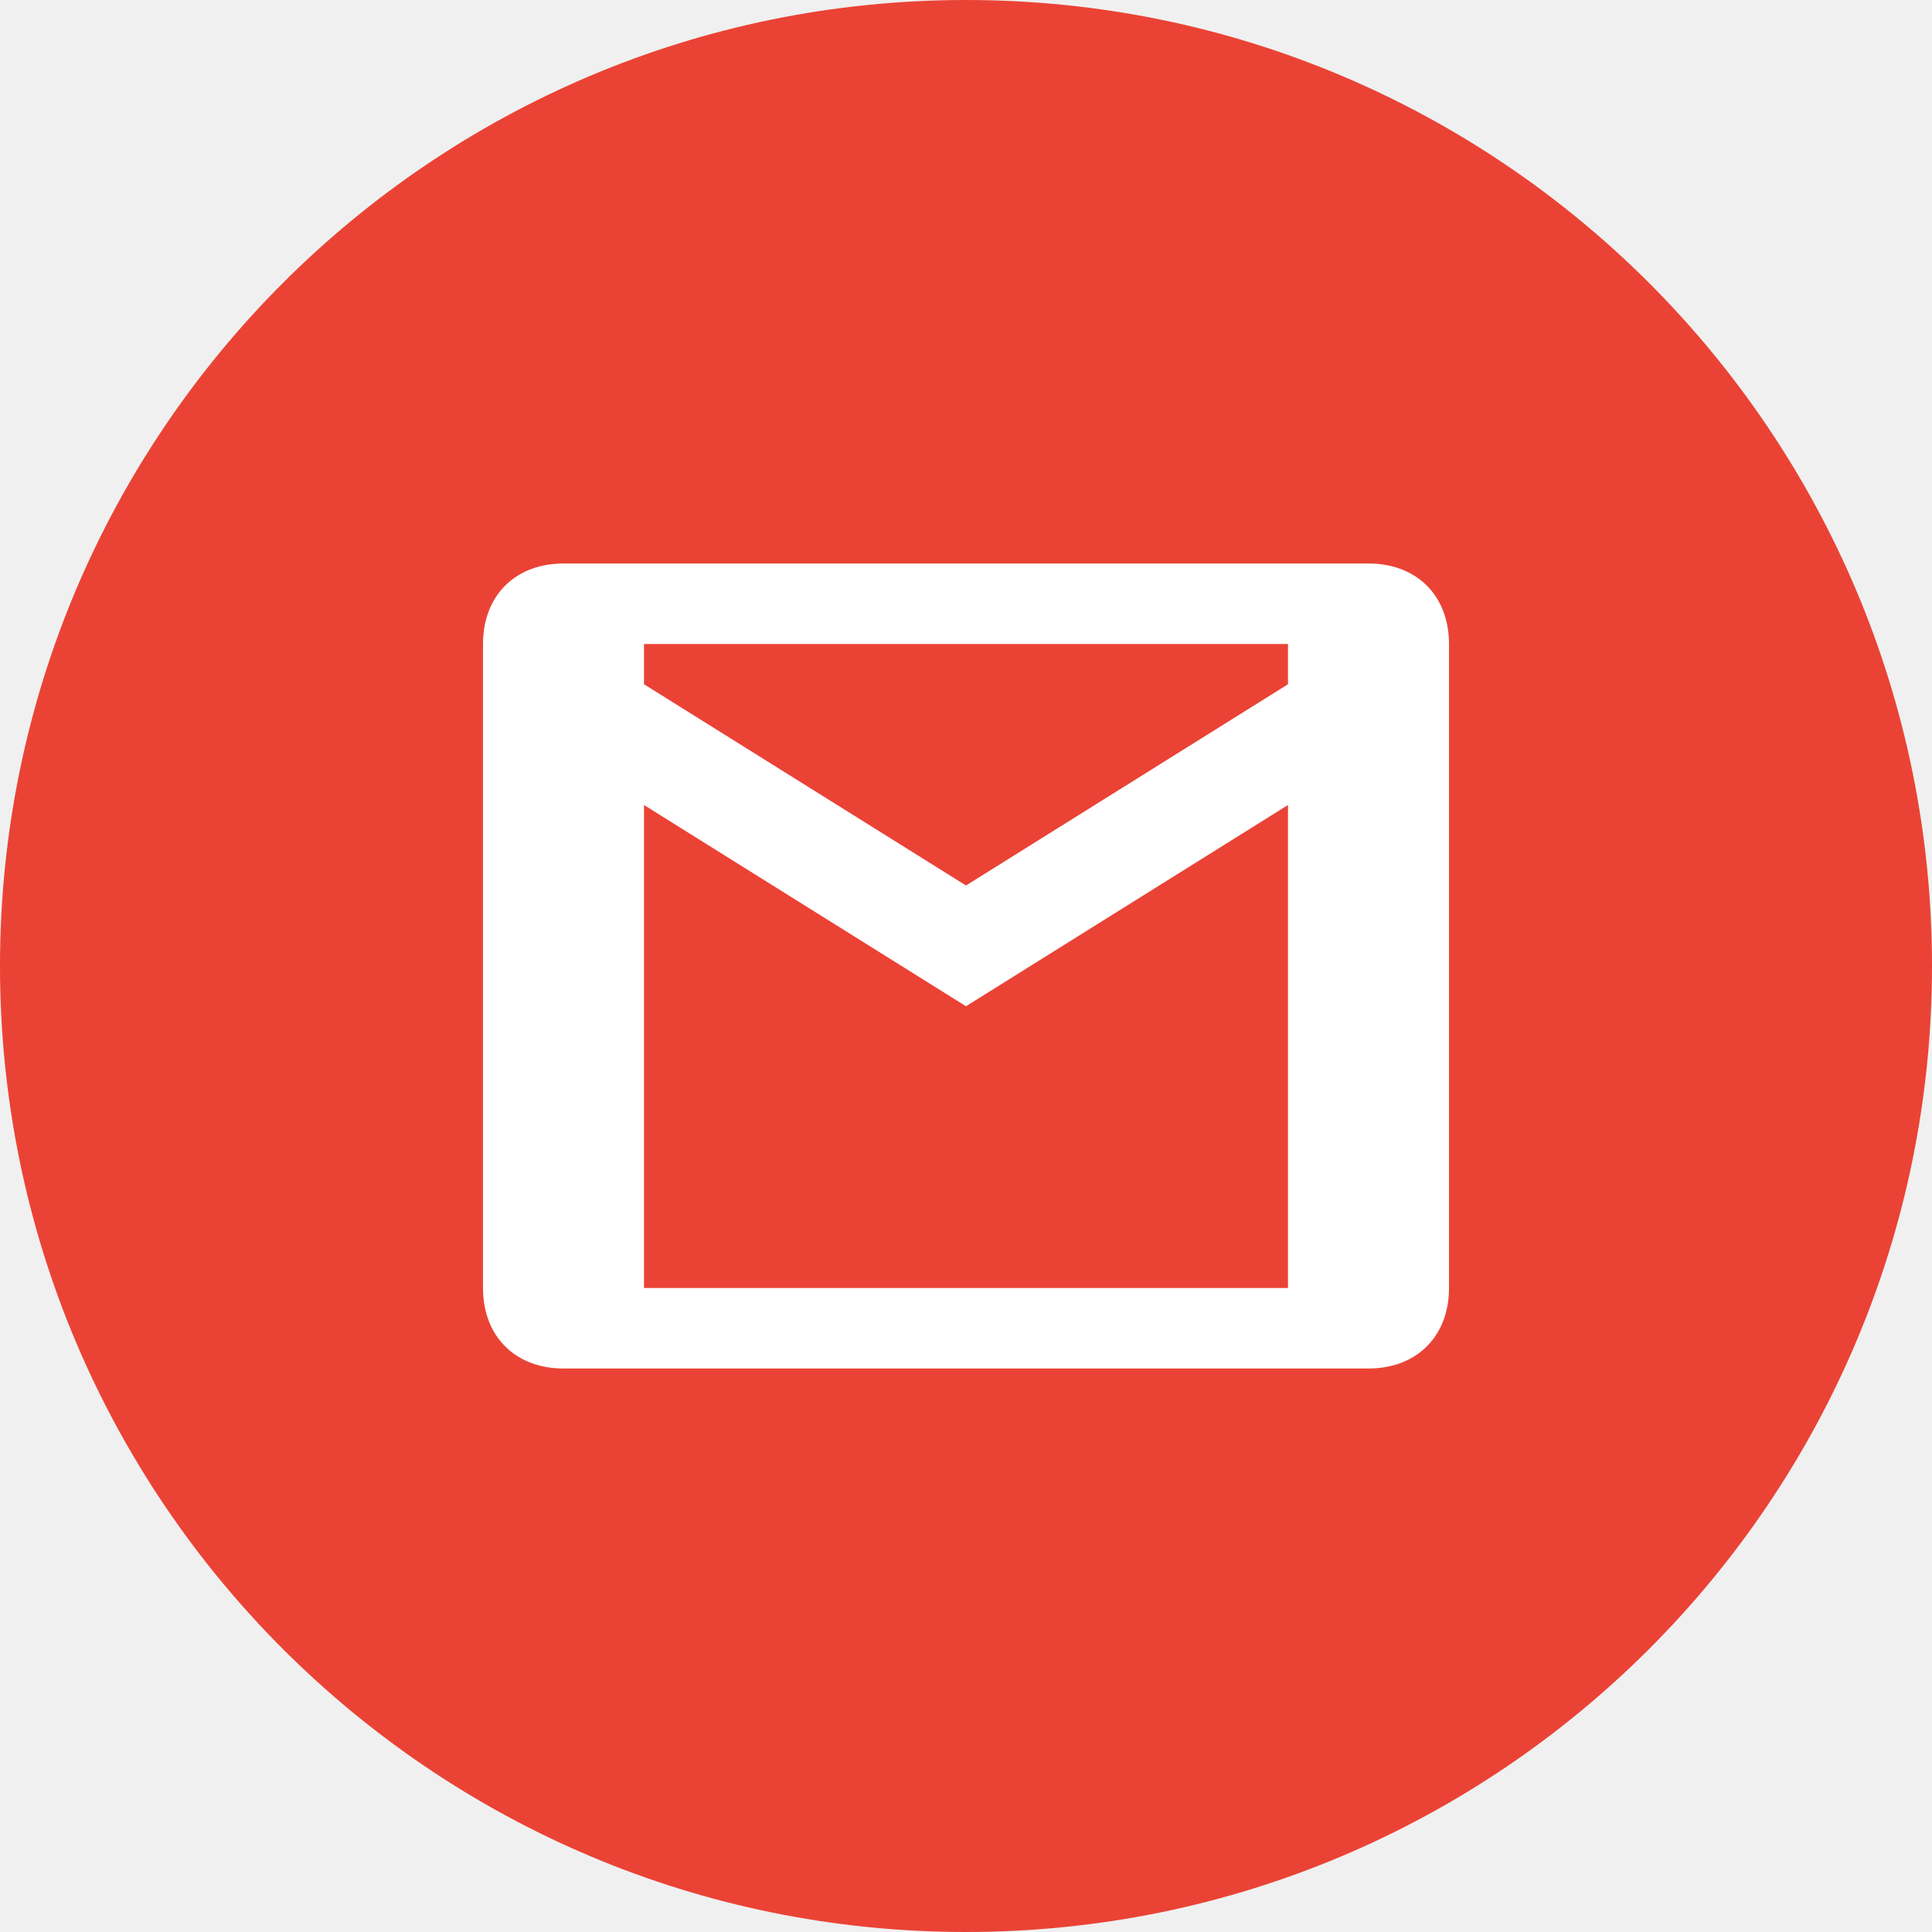
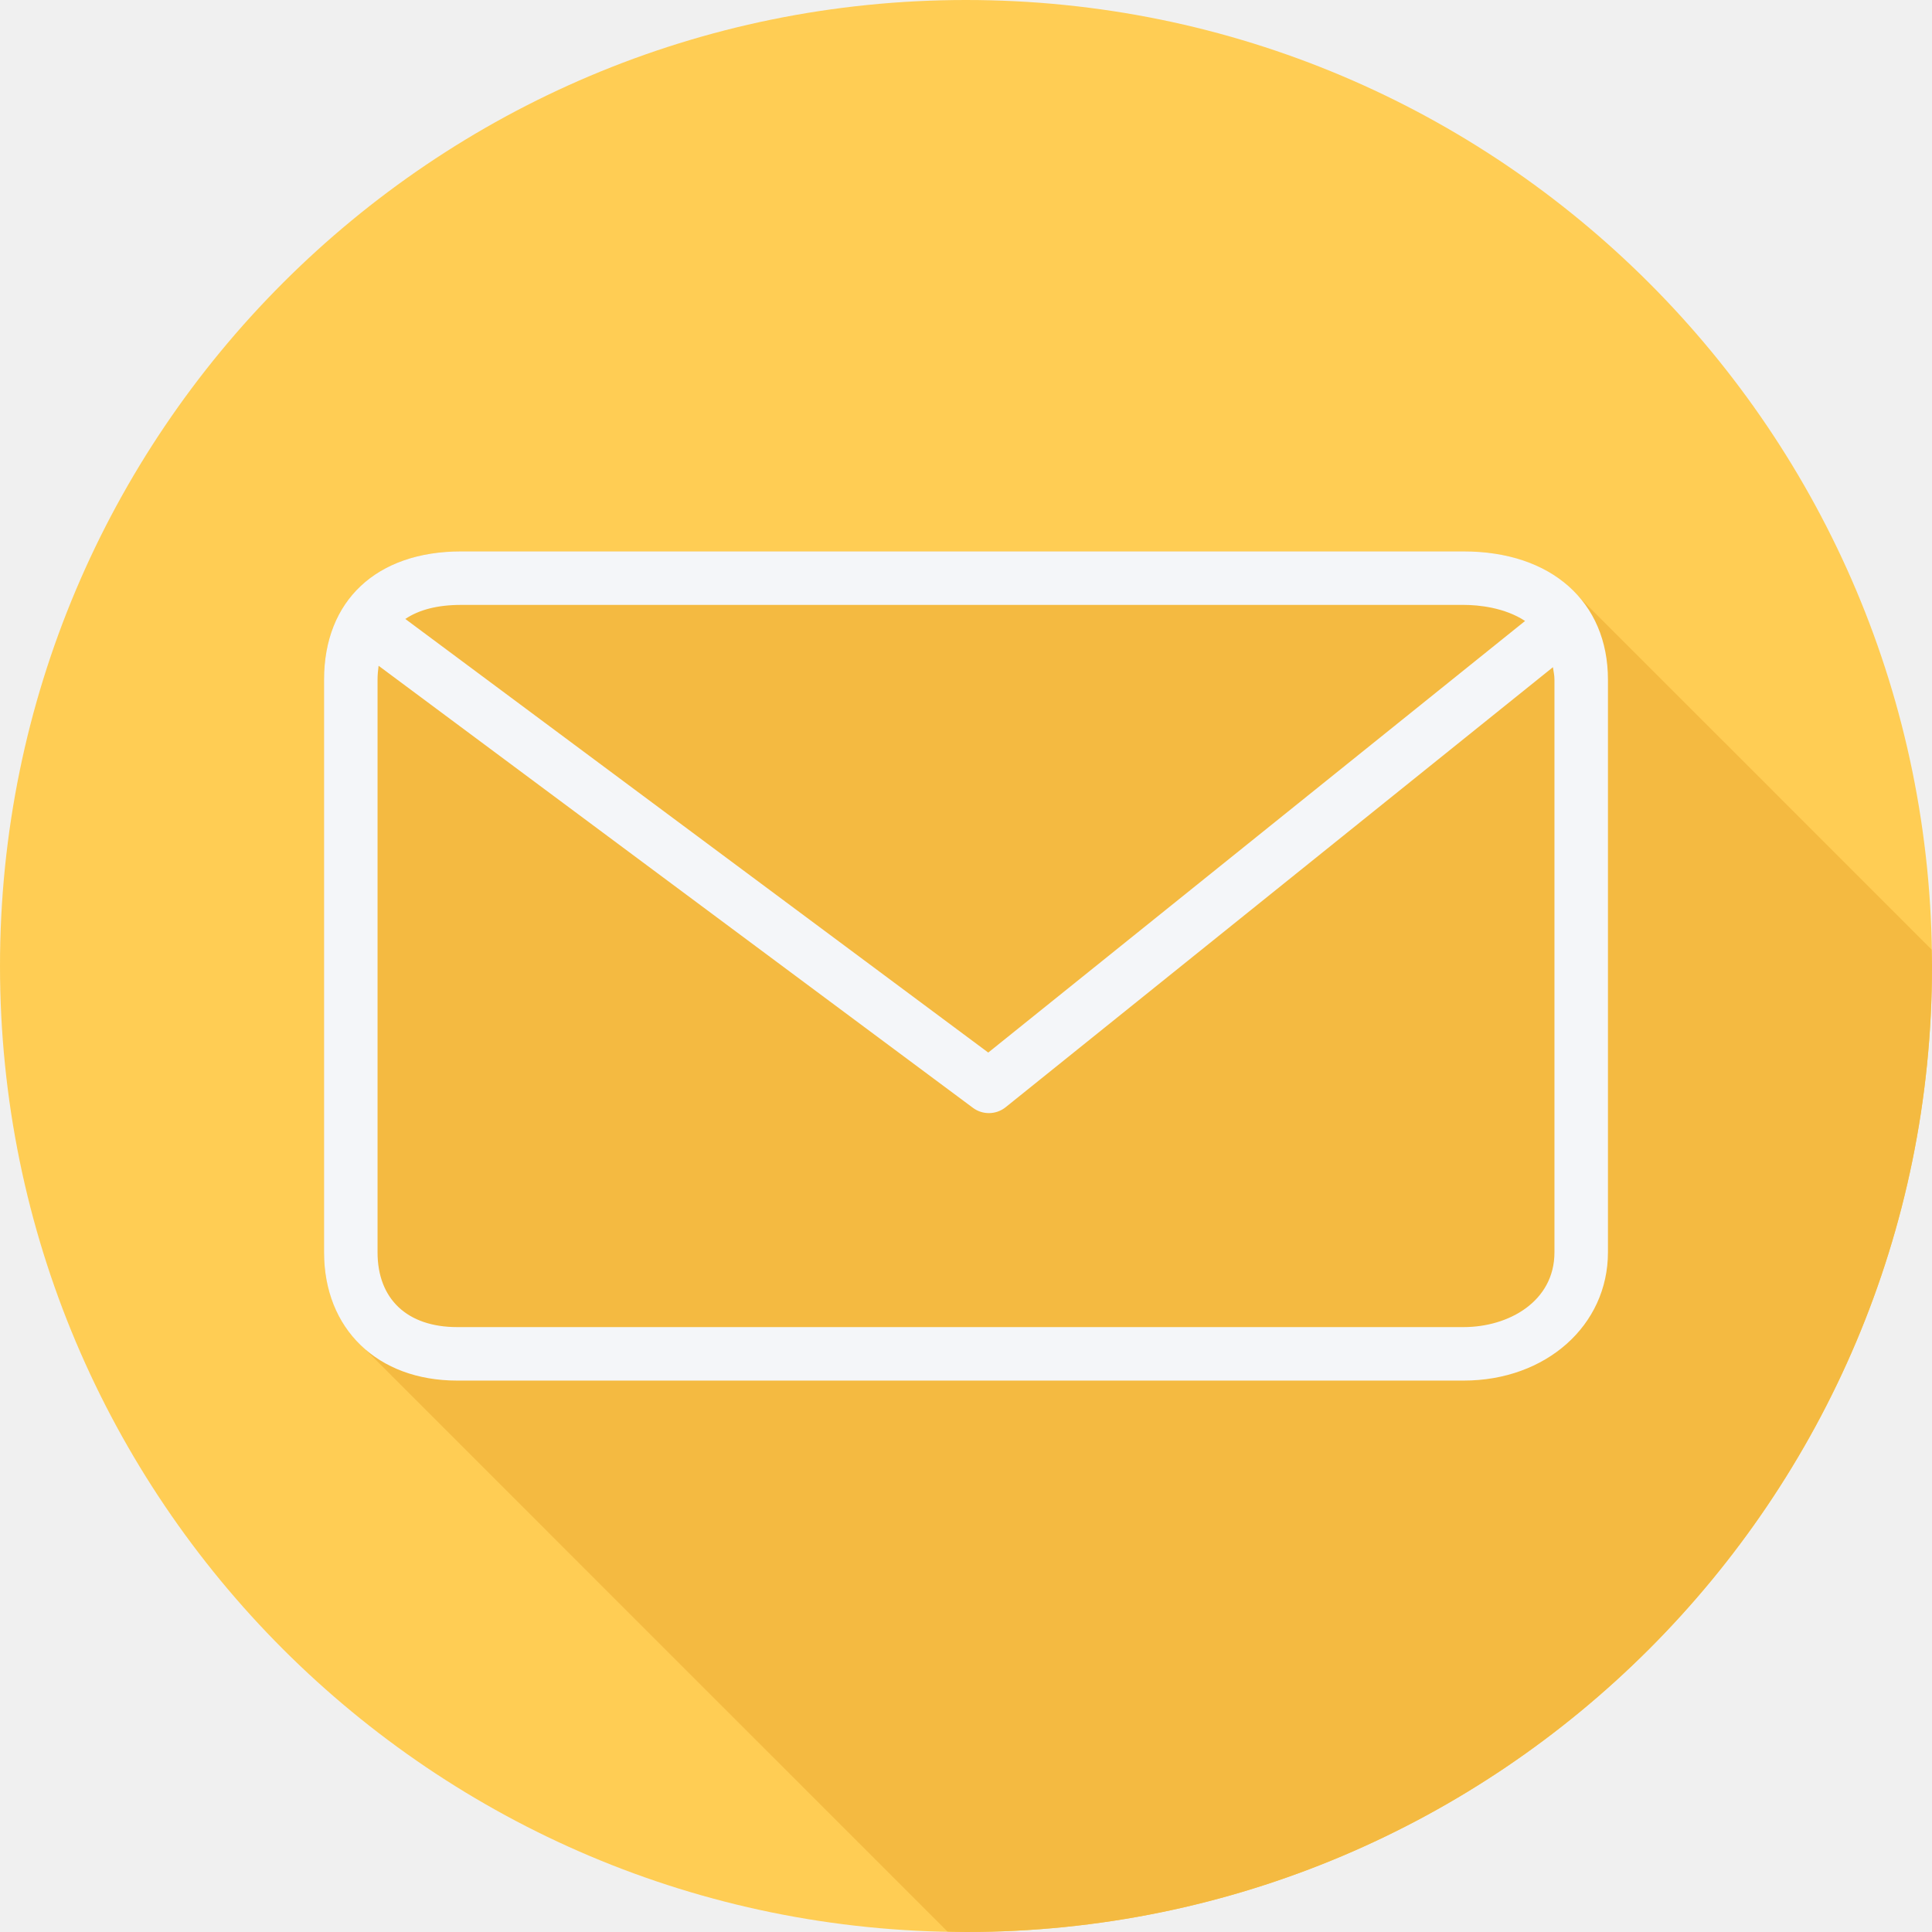
- <svg xmlns="http://www.w3.org/2000/svg" viewBox="0 0 24 24" width="128" height="128">
-   <circle cx="12" cy="12" r="12" fill="#ea4335" />
-   <path fill="#ffffff" d="M6 8c0-.6.4-1 1-1h10c.6 0 1 .4 1 1v8c0 .6-.4 1-1 1H7c-.6 0-1-.4-1-1V8zm2 .5l4 2.5 4-2.5V8H8v.5zm8 7.5V10l-4 2.5L8 10v6h8z" />
+ <svg xmlns="http://www.w3.org/2000/svg" height="800px" width="800px" version="1.1" id="Layer_1" viewBox="0 0 512.001 512.001" xml:space="preserve">
+   <path style="fill:#FFCD54;" d="M512.001,256.006c0,141.395-114.606,255.998-255.996,255.994  C114.606,512.004,0.001,397.402,0.001,256.006C-0.007,114.61,114.606,0,256.005,0C397.395,0,512.001,114.614,512.001,256.006z" />
+   <path style="fill:#F4BA41;" d="M512.001,256.005c0-1.462-0.086-2.905-0.111-4.362c-0.31-0.317-0.603-0.647-0.94-0.94  c-0.387-0.373-0.729-0.783-1.137-1.137c-0.387-0.373-92.861-92.916-93.27-93.27c-6.682-6.443-16.503-10.167-28.661-10.167H122.195  c-22.4,0-36.318,13.021-36.318,33.988v151.765c0,10.429,3.774,19.057,10.255,25.031c0.375,0.385,0.741,0.771,1.137,1.137  c0.375,0.385,0.741,0.772,1.137,1.137c0.375,0.385,152.02,152.052,152.417,152.417c0.09,0.092,0.182,0.179,0.272,0.272  c1.639,0.031,3.263,0.124,4.91,0.124C397.395,512.004,512.001,397.401,512.001,256.005z" />
+   <path style="fill:#F4F6F9;" d="M387.881,146.129H122.196c-22.401,0-36.318,13.021-36.318,33.988v151.765  c0,20.331,14.174,33.988,35.269,33.988h266.735c21.802,0,38.242-14.613,38.242-33.988V180.117  C426.123,159.468,411.113,146.129,387.881,146.129z M387.881,160.306c4.002,0,10.879,0.703,16.279,4.255l-142.262,114.38  L107.411,164.03c3.618-2.428,8.496-3.724,14.784-3.724H387.881z M411.947,331.883c0,13.007-12.107,19.811-24.065,19.811H121.147  c-13.207,0-21.092-7.407-21.092-19.811V180.117c0-1.308,0.13-2.501,0.277-3.681L257.84,293.588c1.257,0.934,2.745,1.398,4.229,1.398  c1.574,0,3.147-0.526,4.441-1.565l145.031-116.607c0.151,1.086,0.406,2.069,0.406,3.302L411.947,331.883L411.947,331.883z" />
</svg>
